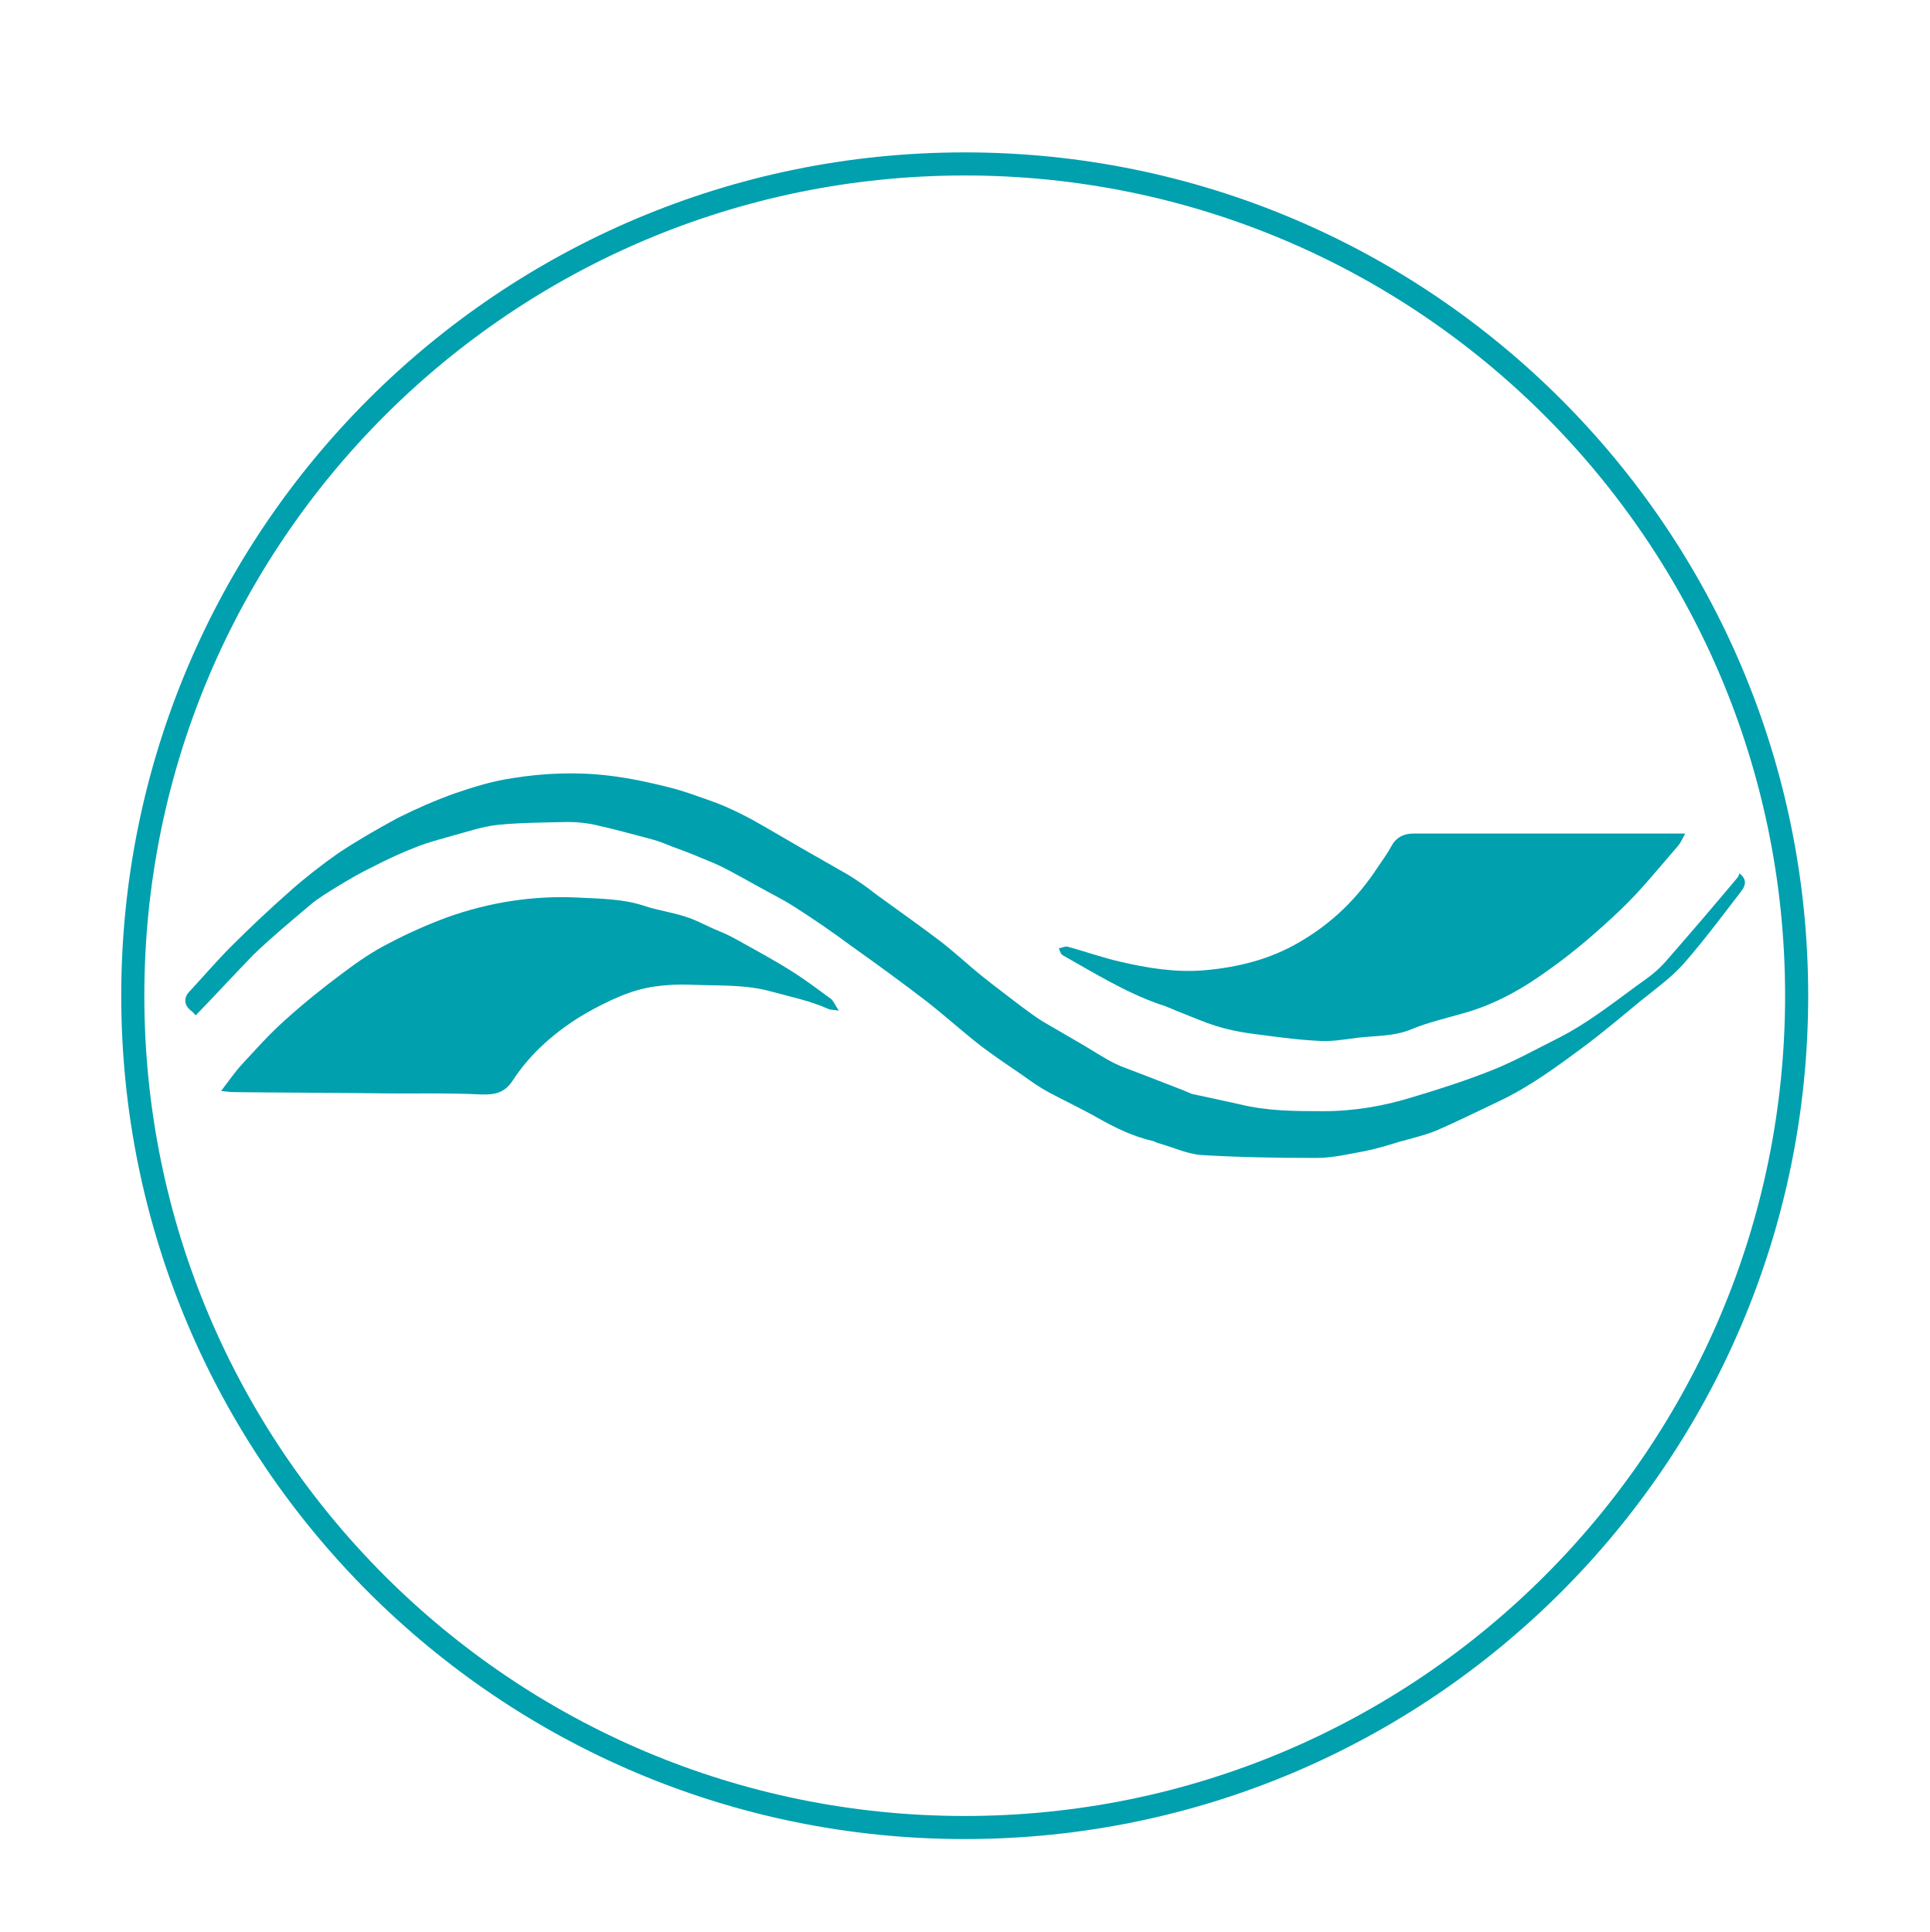
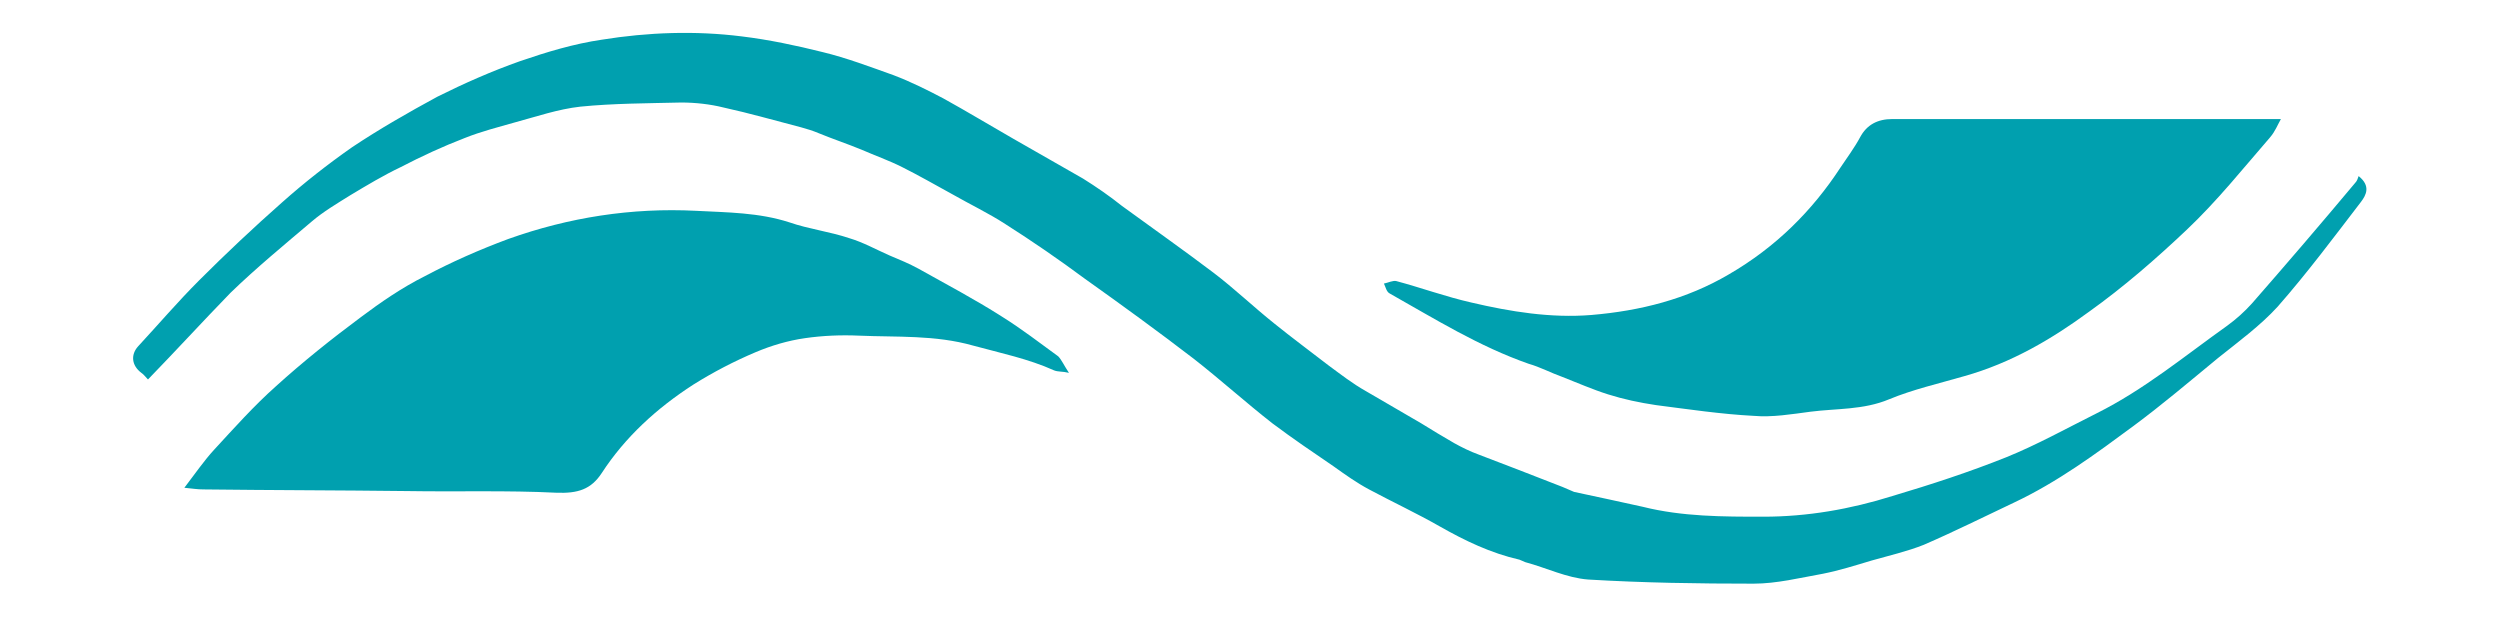
- <svg xmlns="http://www.w3.org/2000/svg" version="1.1" id="Layer_1" x="0px" y="0px" viewBox="0 0 334.2 334.7" style="enable-background:new 0 0 334.2 334.7;" xml:space="preserve">
+ <svg xmlns="http://www.w3.org/2000/svg" version="1.1" id="Layer_1" x="0px" y="0px" viewBox="0 0 302.4 74.6" style="enable-background:new 0 0 302.4 74.6;" xml:space="preserve">
  <style type="text/css">
- 	.st0{fill:none;stroke:#00A0AF;stroke-width:4;stroke-miterlimit:10;}
- 	.st1{fill:#00A0AF;}
+ 	.st0{fill:#00A0AF;}
</style>
-   <circle class="st0" cx="167.1" cy="172.5" r="144.1" />
  <g>
-     <path class="st1" d="M33.9,175.9c-0.3-0.3-0.5-0.6-0.8-0.8c-1.2-0.9-1.3-2.2-0.4-3.2c2.5-2.7,4.8-5.4,7.4-8c3.2-3.2,6.6-6.4,10-9.4   c2.7-2.4,5.5-4.6,8.5-6.7c3.3-2.2,6.8-4.2,10.3-6.1c3.2-1.6,6.6-3.1,10-4.3c3.2-1.1,6.5-2.1,9.9-2.6c5.6-0.9,11.3-1.1,16.9-0.4   c3.3,0.4,6.6,1.1,9.8,1.9c2.9,0.7,5.8,1.8,8.6,2.8c2.1,0.8,4.1,1.8,6,2.8c2.9,1.6,5.7,3.3,8.5,4.9c2.8,1.6,5.6,3.2,8.4,4.8   c1.6,1,3.2,2.1,4.7,3.3c3.7,2.7,7.4,5.3,11.1,8.1c2.5,1.9,4.8,4.1,7.3,6.1c2.1,1.7,4.4,3.4,6.6,5.1c1.5,1.1,2.9,2.2,4.5,3.1   c2.2,1.3,4.5,2.6,6.7,3.9c1.3,0.8,2.6,1.6,4,2.4c0.9,0.5,1.9,1,3,1.4c1.6,0.6,3.1,1.2,4.7,1.8c1.8,0.7,3.6,1.4,5.4,2.1   c0.5,0.2,0.9,0.4,1.4,0.6c2.8,0.6,5.6,1.2,8.3,1.8c4.8,1.2,9.7,1.2,14.6,1.2c5.3,0,10.5-0.9,15.6-2.5c4.7-1.4,9.3-2.9,13.8-4.7   c3.7-1.5,7.3-3.5,10.9-5.3c5.8-2.9,10.6-6.9,15.8-10.6c1.1-0.8,2.1-1.7,3-2.7c4.2-4.8,8.4-9.7,12.5-14.6c0.2-0.2,0.3-0.5,0.4-0.8   c1.5,1.2,0.9,2.3,0.3,3.1c-3.3,4.3-6.5,8.6-10.1,12.7c-2.1,2.3-4.7,4.2-7.2,6.2c-3.4,2.8-6.7,5.6-10.2,8.2   c-4.6,3.4-9.2,6.8-14.5,9.3c-3.6,1.7-7.2,3.5-10.9,5.1c-2,0.8-4.2,1.3-6.3,1.9c-2,0.6-3.9,1.2-5.9,1.6c-2.8,0.5-5.6,1.2-8.4,1.2   c-6.7,0-13.3-0.1-20-0.5c-2.6-0.2-5-1.4-7.6-2.1c-0.2-0.1-0.5-0.2-0.7-0.3c-3.5-0.8-6.6-2.3-9.6-4c-2.8-1.6-5.8-3-8.6-4.5   c-1.5-0.8-2.9-1.8-4.3-2.8c-2.5-1.7-5-3.4-7.4-5.2c-3.2-2.5-6.3-5.3-9.5-7.8c-4.3-3.3-8.7-6.5-13.2-9.7c-3.1-2.3-6.3-4.5-9.6-6.6   c-2-1.3-4.3-2.4-6.4-3.6c-2-1.1-4.1-2.3-6.1-3.3c-1.6-0.8-3.3-1.4-4.9-2.1c-1.7-0.7-3.5-1.3-5.2-2c-0.7-0.3-1.4-0.5-2.1-0.7   c-3.1-0.8-6.2-1.7-9.4-2.4c-1.6-0.4-3.4-0.6-5.1-0.6c-4.1,0.1-8.2,0.1-12.2,0.5c-2.7,0.3-5.3,1.2-7.9,1.9c-2.1,0.6-4.1,1.1-6.1,1.9   c-2.6,1-5.2,2.2-7.7,3.5c-2.1,1-4.1,2.2-6.1,3.4c-1.6,1-3.3,2-4.7,3.2c-3.3,2.8-6.7,5.6-9.8,8.6C40.5,168.9,37.3,172.4,33.9,175.9z   " />
-     <path class="st1" d="M145.3,175.1c-0.8-0.2-1.3-0.1-1.8-0.3c-3.1-1.4-6.5-2.1-9.8-3c-4.6-1.3-9.2-1-13.8-1.2   c-2.2-0.1-4.4,0-6.5,0.3c-2.1,0.3-4.1,0.9-6,1.7c-2.6,1.1-5.1,2.4-7.5,3.9c-4.5,2.9-8.3,6.4-11.1,10.7c-1.3,2-2.9,2.5-5.5,2.4   c-6-0.3-12-0.1-18-0.2c-8.2-0.1-16.4-0.1-24.7-0.2c-0.7,0-1.3-0.1-2.3-0.2c1.3-1.7,2.4-3.3,3.6-4.6c2.4-2.6,4.8-5.3,7.5-7.7   c3.2-2.9,6.7-5.7,10.2-8.3c2.4-1.8,5-3.6,7.8-5c3.2-1.7,6.6-3.2,10.1-4.5c7.3-2.6,14.9-3.8,22.7-3.4c3.8,0.2,7.6,0.2,11.3,1.4   c2.3,0.8,4.8,1.1,7.2,1.9c1.7,0.5,3.3,1.4,4.9,2.1c1.2,0.5,2.4,1,3.5,1.6c3.4,1.9,6.8,3.7,10.1,5.8c2.4,1.5,4.6,3.2,6.8,4.8   C144.4,173.5,144.7,174.2,145.3,175.1z" />
-     <path class="st1" d="M291.9,144.4c-0.4,0.7-0.7,1.5-1.3,2.2c-3.3,3.8-6.4,7.7-10.1,11.2c-3.7,3.5-7.6,6.9-11.8,9.9   c-4.5,3.3-9.4,6.2-15.1,7.8c-3.1,0.9-6.2,1.6-9.1,2.8c-3.1,1.3-6.4,1.1-9.5,1.5c-2.3,0.3-4.6,0.7-6.9,0.5   c-3.9-0.2-7.9-0.8-11.8-1.3c-2-0.3-3.9-0.7-5.8-1.3c-1.9-0.6-3.7-1.4-5.5-2.1c-1.4-0.5-2.7-1.2-4.1-1.6c-6-2.1-11.3-5.4-16.8-8.5   c-0.4-0.2-0.5-0.8-0.7-1.2c0.5-0.1,1.1-0.4,1.5-0.3c3,0.8,6,1.9,9.1,2.6c4.7,1.1,9.6,1.9,14.5,1.5c5.9-0.5,11.5-1.9,16.6-4.9   c5.7-3.3,10.1-7.7,13.5-12.9c0.8-1.2,1.7-2.4,2.4-3.7c0.8-1.5,2.1-2.2,3.9-2.2c10.6,0,21.3,0,31.9,0   C281.9,144.4,286.8,144.4,291.9,144.4z" />
+     <path class="st0" d="M17.9,45.9c-0.3-0.3-0.5-0.6-0.8-0.8c-1.2-0.9-1.3-2.2-0.4-3.2c2.5-2.7,4.8-5.4,7.4-8c3.2-3.2,6.6-6.4,10-9.4   c2.7-2.4,5.5-4.6,8.5-6.7c3.3-2.2,6.8-4.2,10.3-6.1c3.2-1.6,6.6-3.1,10-4.3c3.2-1.1,6.5-2.1,9.9-2.6c5.6-0.9,11.3-1.1,16.9-0.4   c3.3,0.4,6.6,1.1,9.8,1.9c2.9,0.7,5.8,1.8,8.6,2.8c2.1,0.8,4.1,1.8,6,2.8c2.9,1.6,5.7,3.3,8.5,4.9c2.8,1.6,5.6,3.2,8.4,4.8   c1.6,1,3.2,2.1,4.7,3.3c3.7,2.7,7.4,5.3,11.1,8.1c2.5,1.9,4.8,4.1,7.3,6.1c2.1,1.7,4.4,3.4,6.6,5.1c1.5,1.1,2.9,2.2,4.5,3.1   c2.2,1.3,4.5,2.6,6.7,3.9c1.3,0.8,2.6,1.6,4,2.4c0.9,0.5,1.9,1,3,1.4c1.6,0.6,3.1,1.2,4.7,1.8c1.8,0.7,3.6,1.4,5.4,2.1   c0.5,0.2,0.9,0.4,1.4,0.6c2.8,0.6,5.6,1.2,8.3,1.8c4.8,1.2,9.7,1.2,14.6,1.2c5.3,0,10.5-0.9,15.6-2.5c4.7-1.4,9.3-2.9,13.8-4.7   c3.7-1.5,7.3-3.5,10.9-5.3c5.8-2.9,10.6-6.9,15.8-10.6c1.1-0.8,2.1-1.7,3-2.7c4.2-4.8,8.4-9.7,12.5-14.6c0.2-0.2,0.3-0.5,0.4-0.8   c1.5,1.2,0.9,2.3,0.3,3.1c-3.3,4.3-6.5,8.6-10.1,12.7c-2.1,2.3-4.7,4.2-7.2,6.2c-3.4,2.8-6.7,5.6-10.2,8.2   c-4.6,3.4-9.2,6.8-14.5,9.3c-3.6,1.7-7.2,3.5-10.9,5.1c-2,0.8-4.2,1.3-6.3,1.9c-2,0.6-3.9,1.2-5.9,1.6c-2.8,0.5-5.6,1.2-8.4,1.2   c-6.7,0-13.3-0.1-20-0.5c-2.6-0.2-5-1.4-7.6-2.1c-0.2-0.1-0.5-0.2-0.7-0.3c-3.5-0.8-6.6-2.3-9.6-4c-2.8-1.6-5.8-3-8.6-4.5   c-1.5-0.8-2.9-1.8-4.3-2.8c-2.5-1.7-5-3.4-7.4-5.2c-3.2-2.5-6.3-5.3-9.5-7.8c-4.3-3.3-8.7-6.5-13.2-9.7c-3.1-2.3-6.3-4.5-9.6-6.6   c-2-1.3-4.3-2.4-6.4-3.6c-2-1.1-4.1-2.3-6.1-3.3c-1.6-0.8-3.3-1.4-4.9-2.1c-1.7-0.7-3.5-1.3-5.2-2c-0.7-0.3-1.4-0.5-2.1-0.7   c-3.1-0.8-6.2-1.7-9.4-2.4c-1.6-0.4-3.4-0.6-5.1-0.6c-4.1,0.1-8.2,0.1-12.2,0.5c-2.7,0.3-5.3,1.2-7.9,1.9c-2.1,0.6-4.1,1.1-6.1,1.9   c-2.6,1-5.2,2.2-7.7,3.5c-2.1,1-4.1,2.2-6.1,3.4c-1.6,1-3.3,2-4.7,3.2c-3.3,2.8-6.7,5.6-9.8,8.6C24.5,38.9,21.3,42.4,17.9,45.9z" />
+     <path class="st0" d="M129.3,45.1c-0.8-0.2-1.3-0.1-1.8-0.3c-3.1-1.4-6.5-2.1-9.8-3c-4.6-1.3-9.2-1-13.8-1.2c-2.2-0.1-4.4,0-6.5,0.3   s-4.1,0.9-6,1.7c-2.6,1.1-5.1,2.4-7.5,3.9c-4.5,2.9-8.3,6.4-11.1,10.7c-1.3,2-2.9,2.5-5.5,2.4c-6-0.3-12-0.1-18-0.2   c-8.2-0.1-16.4-0.1-24.7-0.2c-0.7,0-1.3-0.1-2.3-0.2c1.3-1.7,2.4-3.3,3.6-4.6c2.4-2.6,4.8-5.3,7.5-7.7c3.2-2.9,6.7-5.7,10.2-8.3   c2.4-1.8,5-3.6,7.8-5c3.2-1.7,6.6-3.2,10.1-4.5c7.3-2.6,14.9-3.8,22.7-3.4c3.8,0.2,7.6,0.2,11.3,1.4c2.3,0.8,4.8,1.1,7.2,1.9   c1.7,0.5,3.3,1.4,4.9,2.1c1.2,0.5,2.4,1,3.5,1.6c3.4,1.9,6.8,3.7,10.1,5.8c2.4,1.5,4.6,3.2,6.8,4.8   C128.4,43.5,128.7,44.2,129.3,45.1z" />
+     <path class="st0" d="M275.9,14.4c-0.4,0.7-0.7,1.5-1.3,2.2c-3.3,3.8-6.4,7.7-10.1,11.2s-7.6,6.9-11.8,9.9   c-4.5,3.3-9.4,6.2-15.1,7.8c-3.1,0.9-6.2,1.6-9.1,2.8c-3.1,1.3-6.4,1.1-9.5,1.5c-2.3,0.3-4.6,0.7-6.9,0.5   c-3.9-0.2-7.9-0.8-11.8-1.3c-2-0.3-3.9-0.7-5.8-1.3c-1.9-0.6-3.7-1.4-5.5-2.1c-1.4-0.5-2.7-1.2-4.1-1.6c-6-2.1-11.3-5.4-16.8-8.5   c-0.4-0.2-0.5-0.8-0.7-1.2c0.5-0.1,1.1-0.4,1.5-0.3c3,0.8,6,1.9,9.1,2.6c4.7,1.1,9.6,1.9,14.5,1.5c5.9-0.5,11.5-1.9,16.6-4.9   c5.7-3.3,10.1-7.7,13.5-12.9c0.8-1.2,1.7-2.4,2.4-3.7c0.8-1.5,2.1-2.2,3.9-2.2c10.6,0,21.3,0,31.9,0   C265.9,14.4,270.8,14.4,275.9,14.4z" />
  </g>
</svg>
